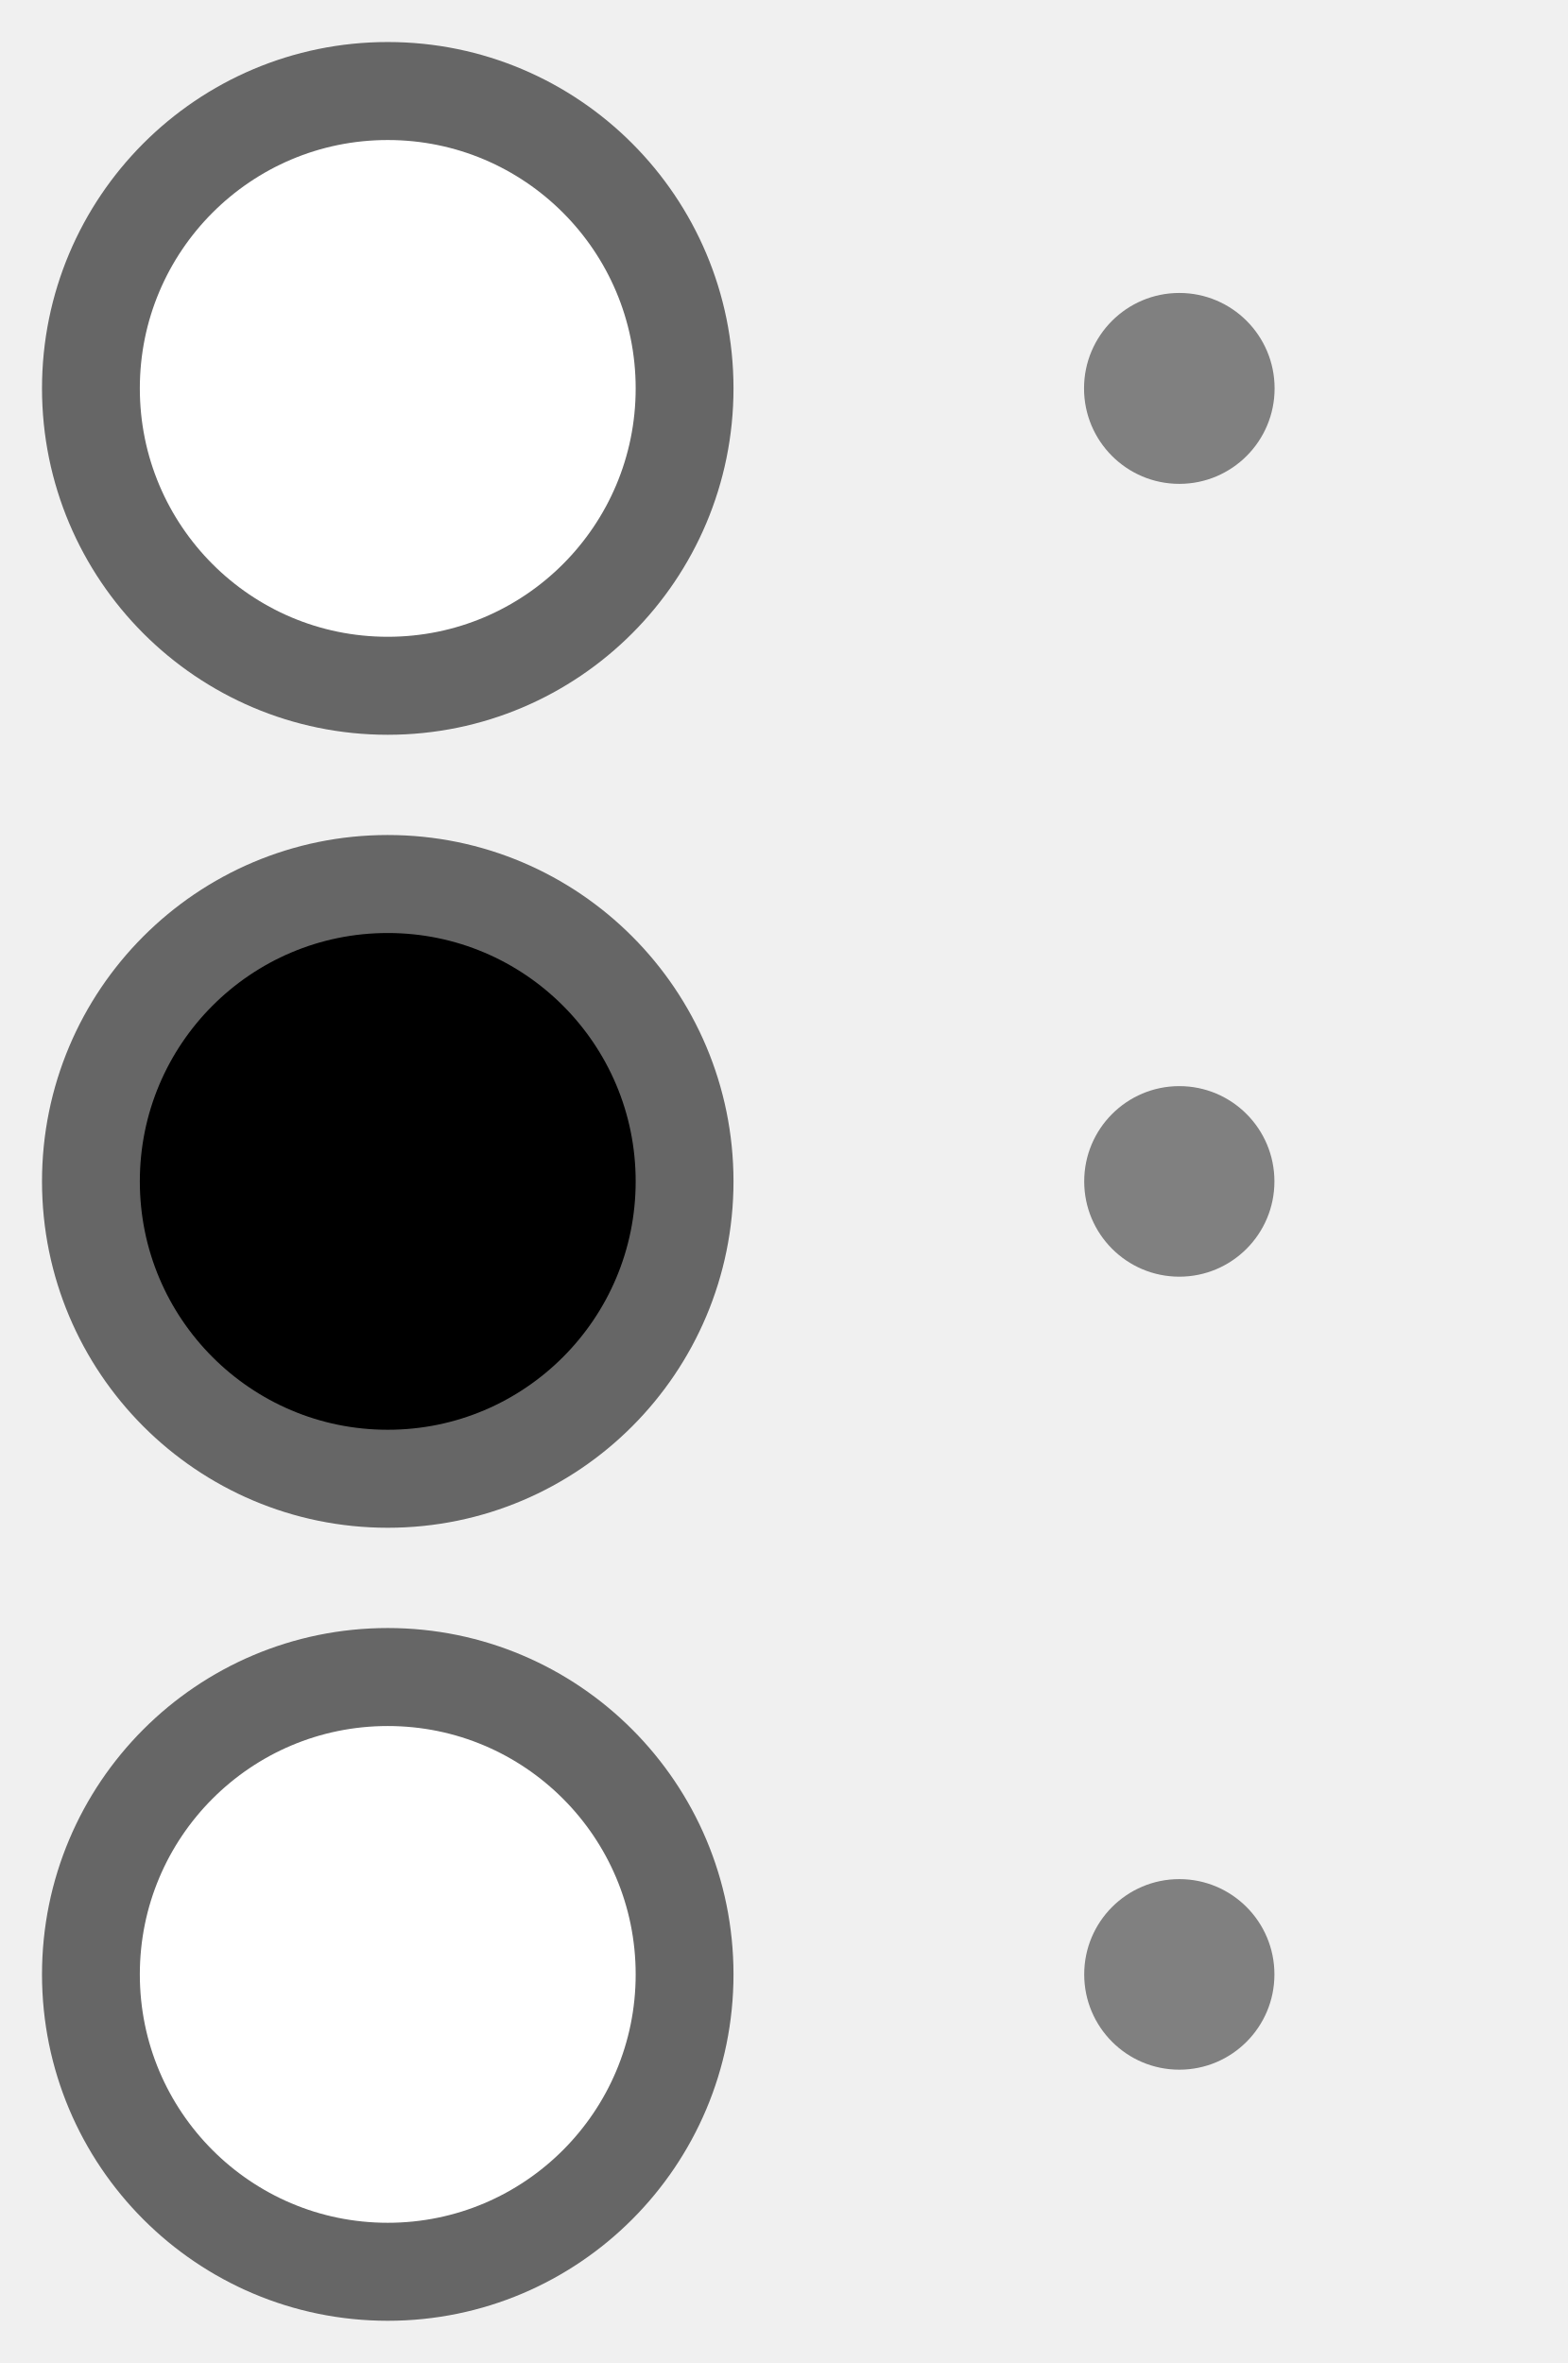
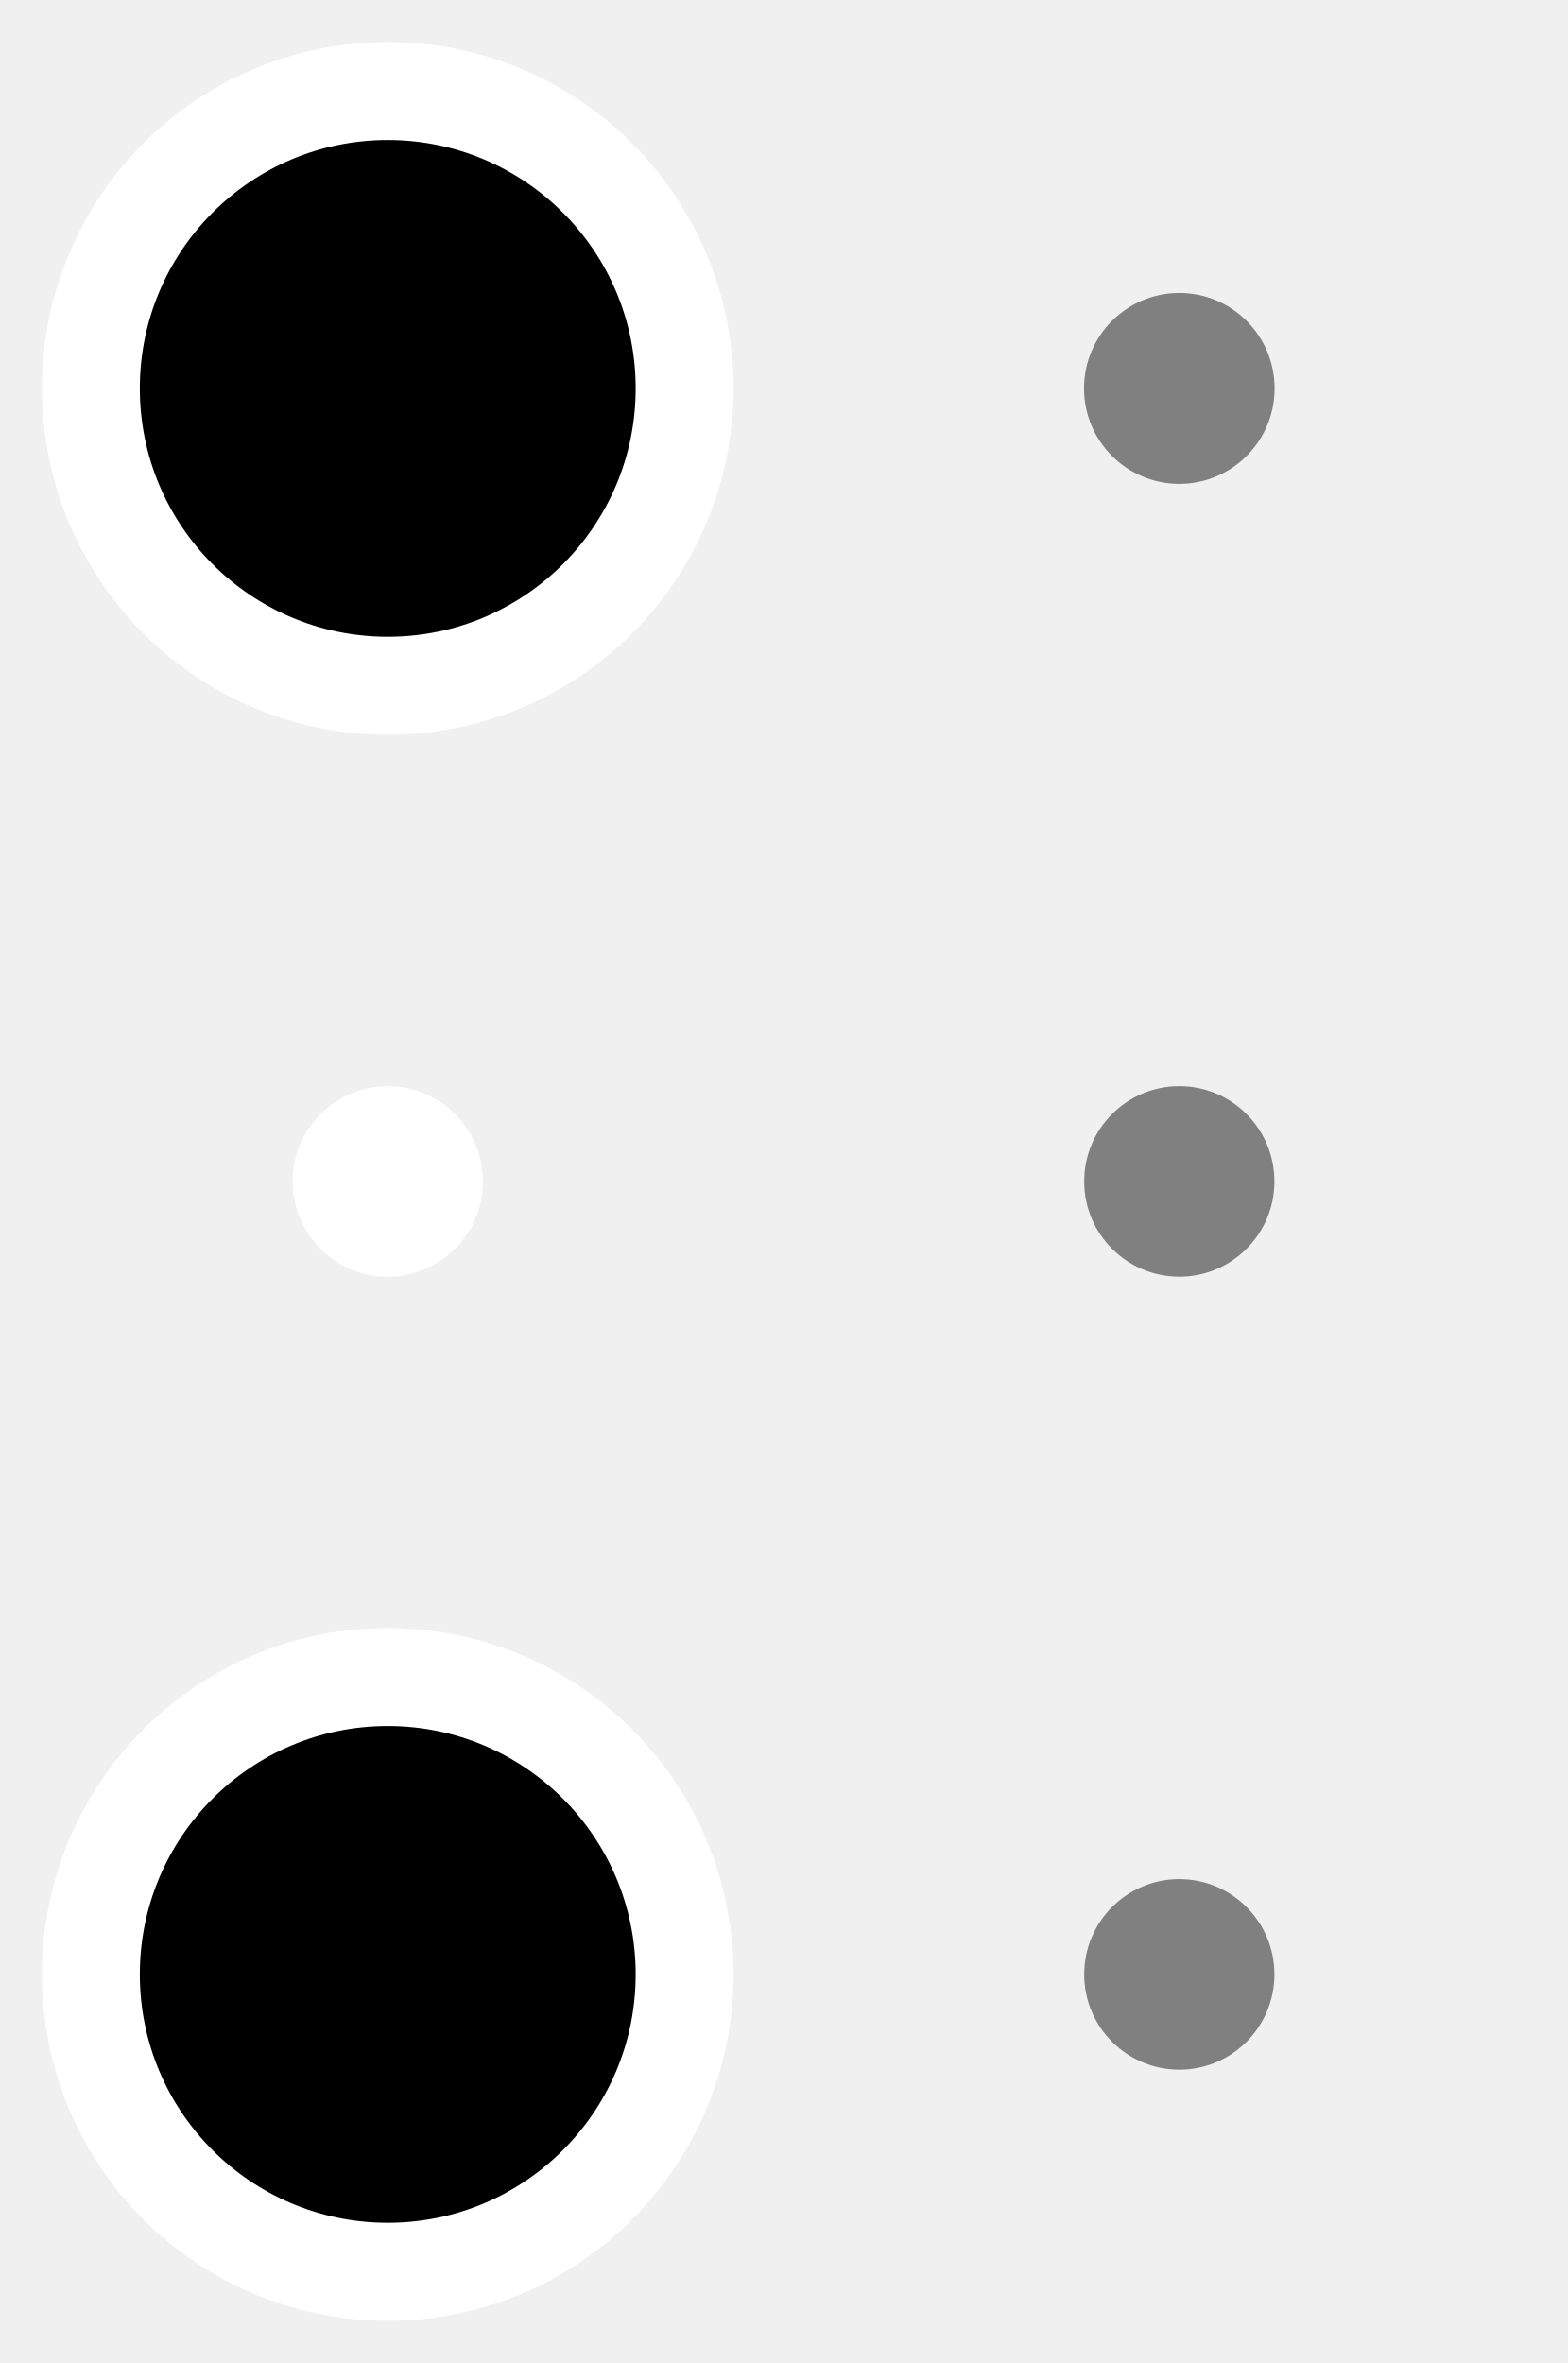
<svg xmlns="http://www.w3.org/2000/svg" width="9.325pt" height="14.059pt" viewBox="0 0 3.29 4.96" version="1.1" id="svg6901">
  <defs id="defs6895" />
  <g id="layer1" transform="translate(-95.87302,-116.1154)">
    <g style="display:inline" id="g15102-7-3" transform="matrix(0.04030123,0,0,0.04037236,1.897728,242.0488)">
-       <circle r="10.63" cy="56.693" cx="2327.953" transform="matrix(1.454545,0,0,1.454545,-1034.093,-3181.568)" id="path15104-0-1" style="fill:#ffffff;fill-opacity:1;stroke:#666666;stroke-width:3.503;stroke-miterlimit:4;stroke-dasharray:none;stroke-opacity:1" />
-       <circle r="10.63" cy="85.039" cx="2327.953" transform="matrix(1.454545,0,0,1.454545,-1034.093,-3181.568)" id="path15106-4-3" style="fill:#000000;stroke:#666666;stroke-width:3.503;stroke-miterlimit:4;stroke-dasharray:none;stroke-opacity:1" />
-       <circle r="10.63" cy="113.386" cx="2327.953" transform="matrix(1.454545,0,0,1.454545,-1034.093,-3181.568)" id="path15108-8-6" style="fill:#ffffff;stroke:#666666;stroke-width:3.503;stroke-miterlimit:4;stroke-dasharray:none;stroke-opacity:1" />
+       <circle r="10.63" cy="56.693" cx="2327.953" transform="matrix(1.454545,0,0,1.454545,-1034.093,-3181.568)" id="path15104-0-1" style="fill:#000000;fill-opacity:1;stroke:#ffffff;stroke-width:3.503;stroke-miterlimit:4;stroke-dasharray:none;stroke-opacity:1" />
+       <circle r="10.63" cy="113.386" cx="2327.953" transform="matrix(1.454545,0,0,1.454545,-1034.093,-3181.568)" id="path15108-8-6" style="fill:#000000;stroke:#ffffff;stroke-width:3.503;stroke-miterlimit:4;stroke-dasharray:none;stroke-opacity:1" />
      <circle cy="-3099.105" cx="2393.251" id="path15110-8-3" style="fill:#808080;stroke:none;stroke-width:5.095;stroke-miterlimit:4;stroke-dasharray:none;stroke-opacity:1" r="4.963" />
      <circle r="4.954" cy="-3057.874" cx="2393.251" id="path15112-1-0" style="fill:#808080;stroke:none;stroke-width:5.095;stroke-miterlimit:4;stroke-dasharray:none;stroke-opacity:1" />
      <circle r="4.954" cy="-3016.643" cx="2393.251" id="path15114-3-1" style="fill:#808080;stroke:none;stroke-width:5.095;stroke-miterlimit:4;stroke-dasharray:none;stroke-opacity:1" />
+       <circle r="4.954" cy="-3057.874" cx="2352.02" id="circle8290" style="fill:#ffffff;stroke:none;stroke-width:5.095;stroke-miterlimit:4;stroke-dasharray:none;stroke-opacity:1" />
    </g>
  </g>
</svg>
